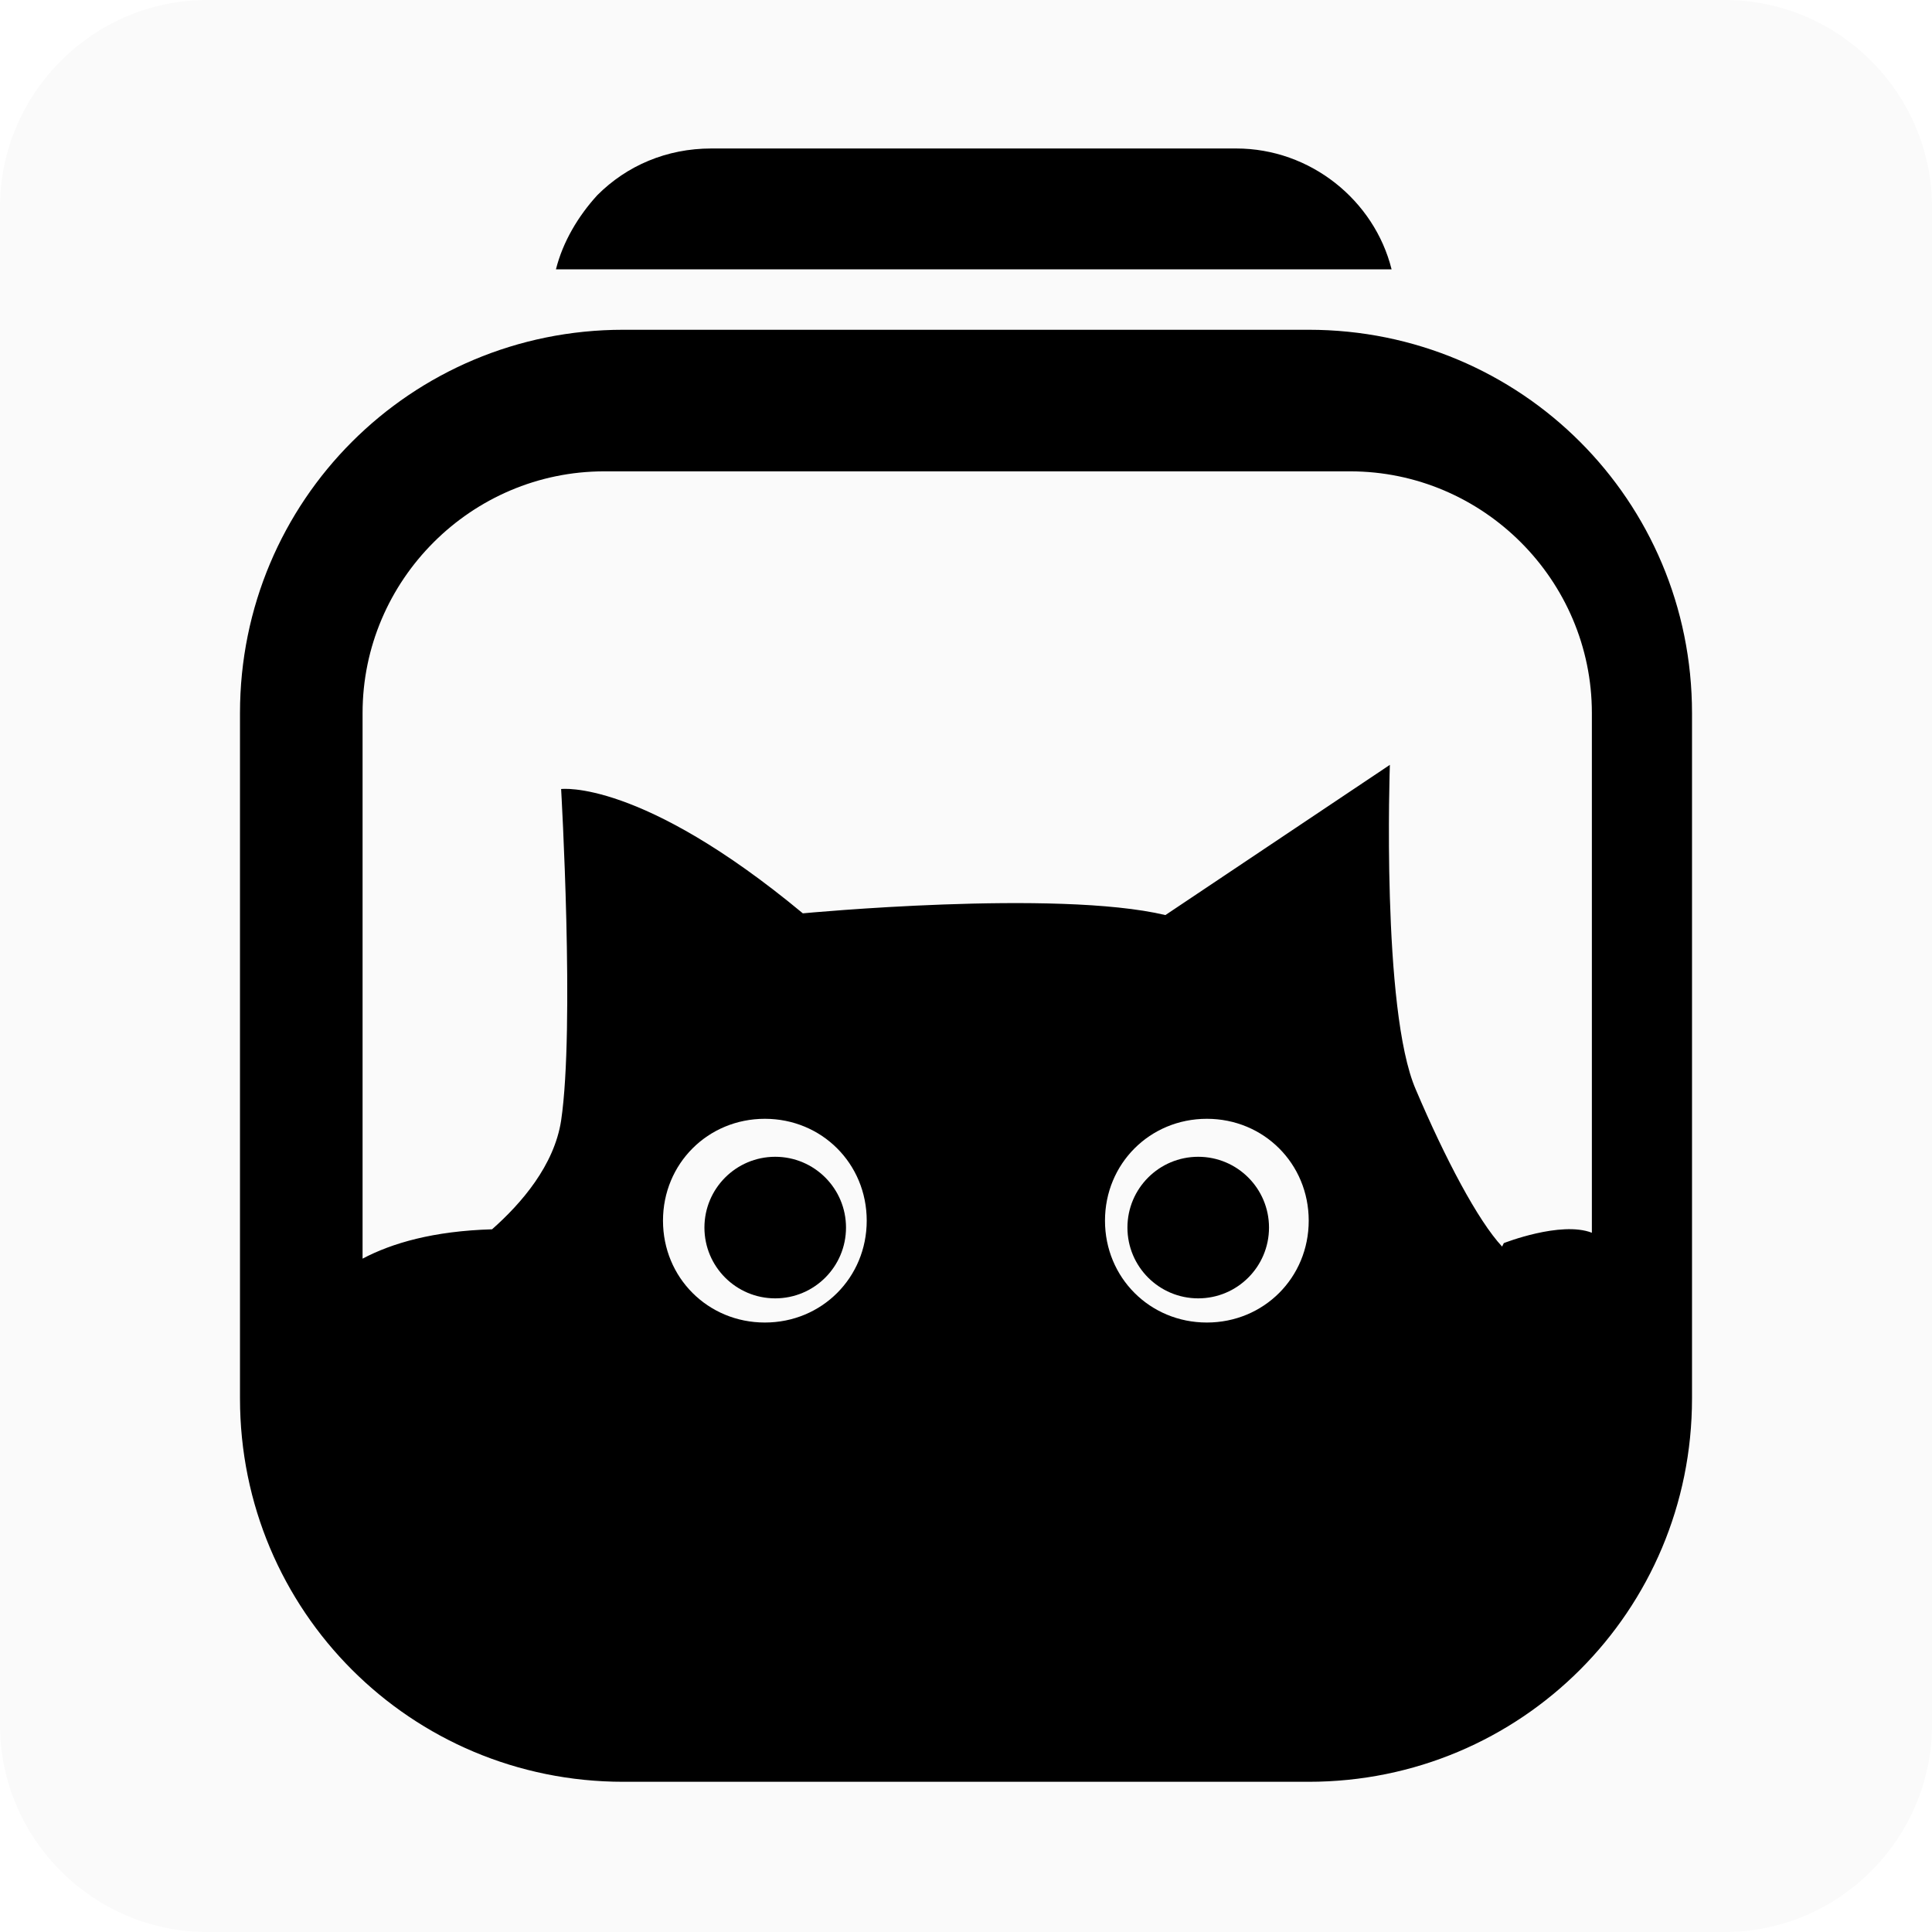
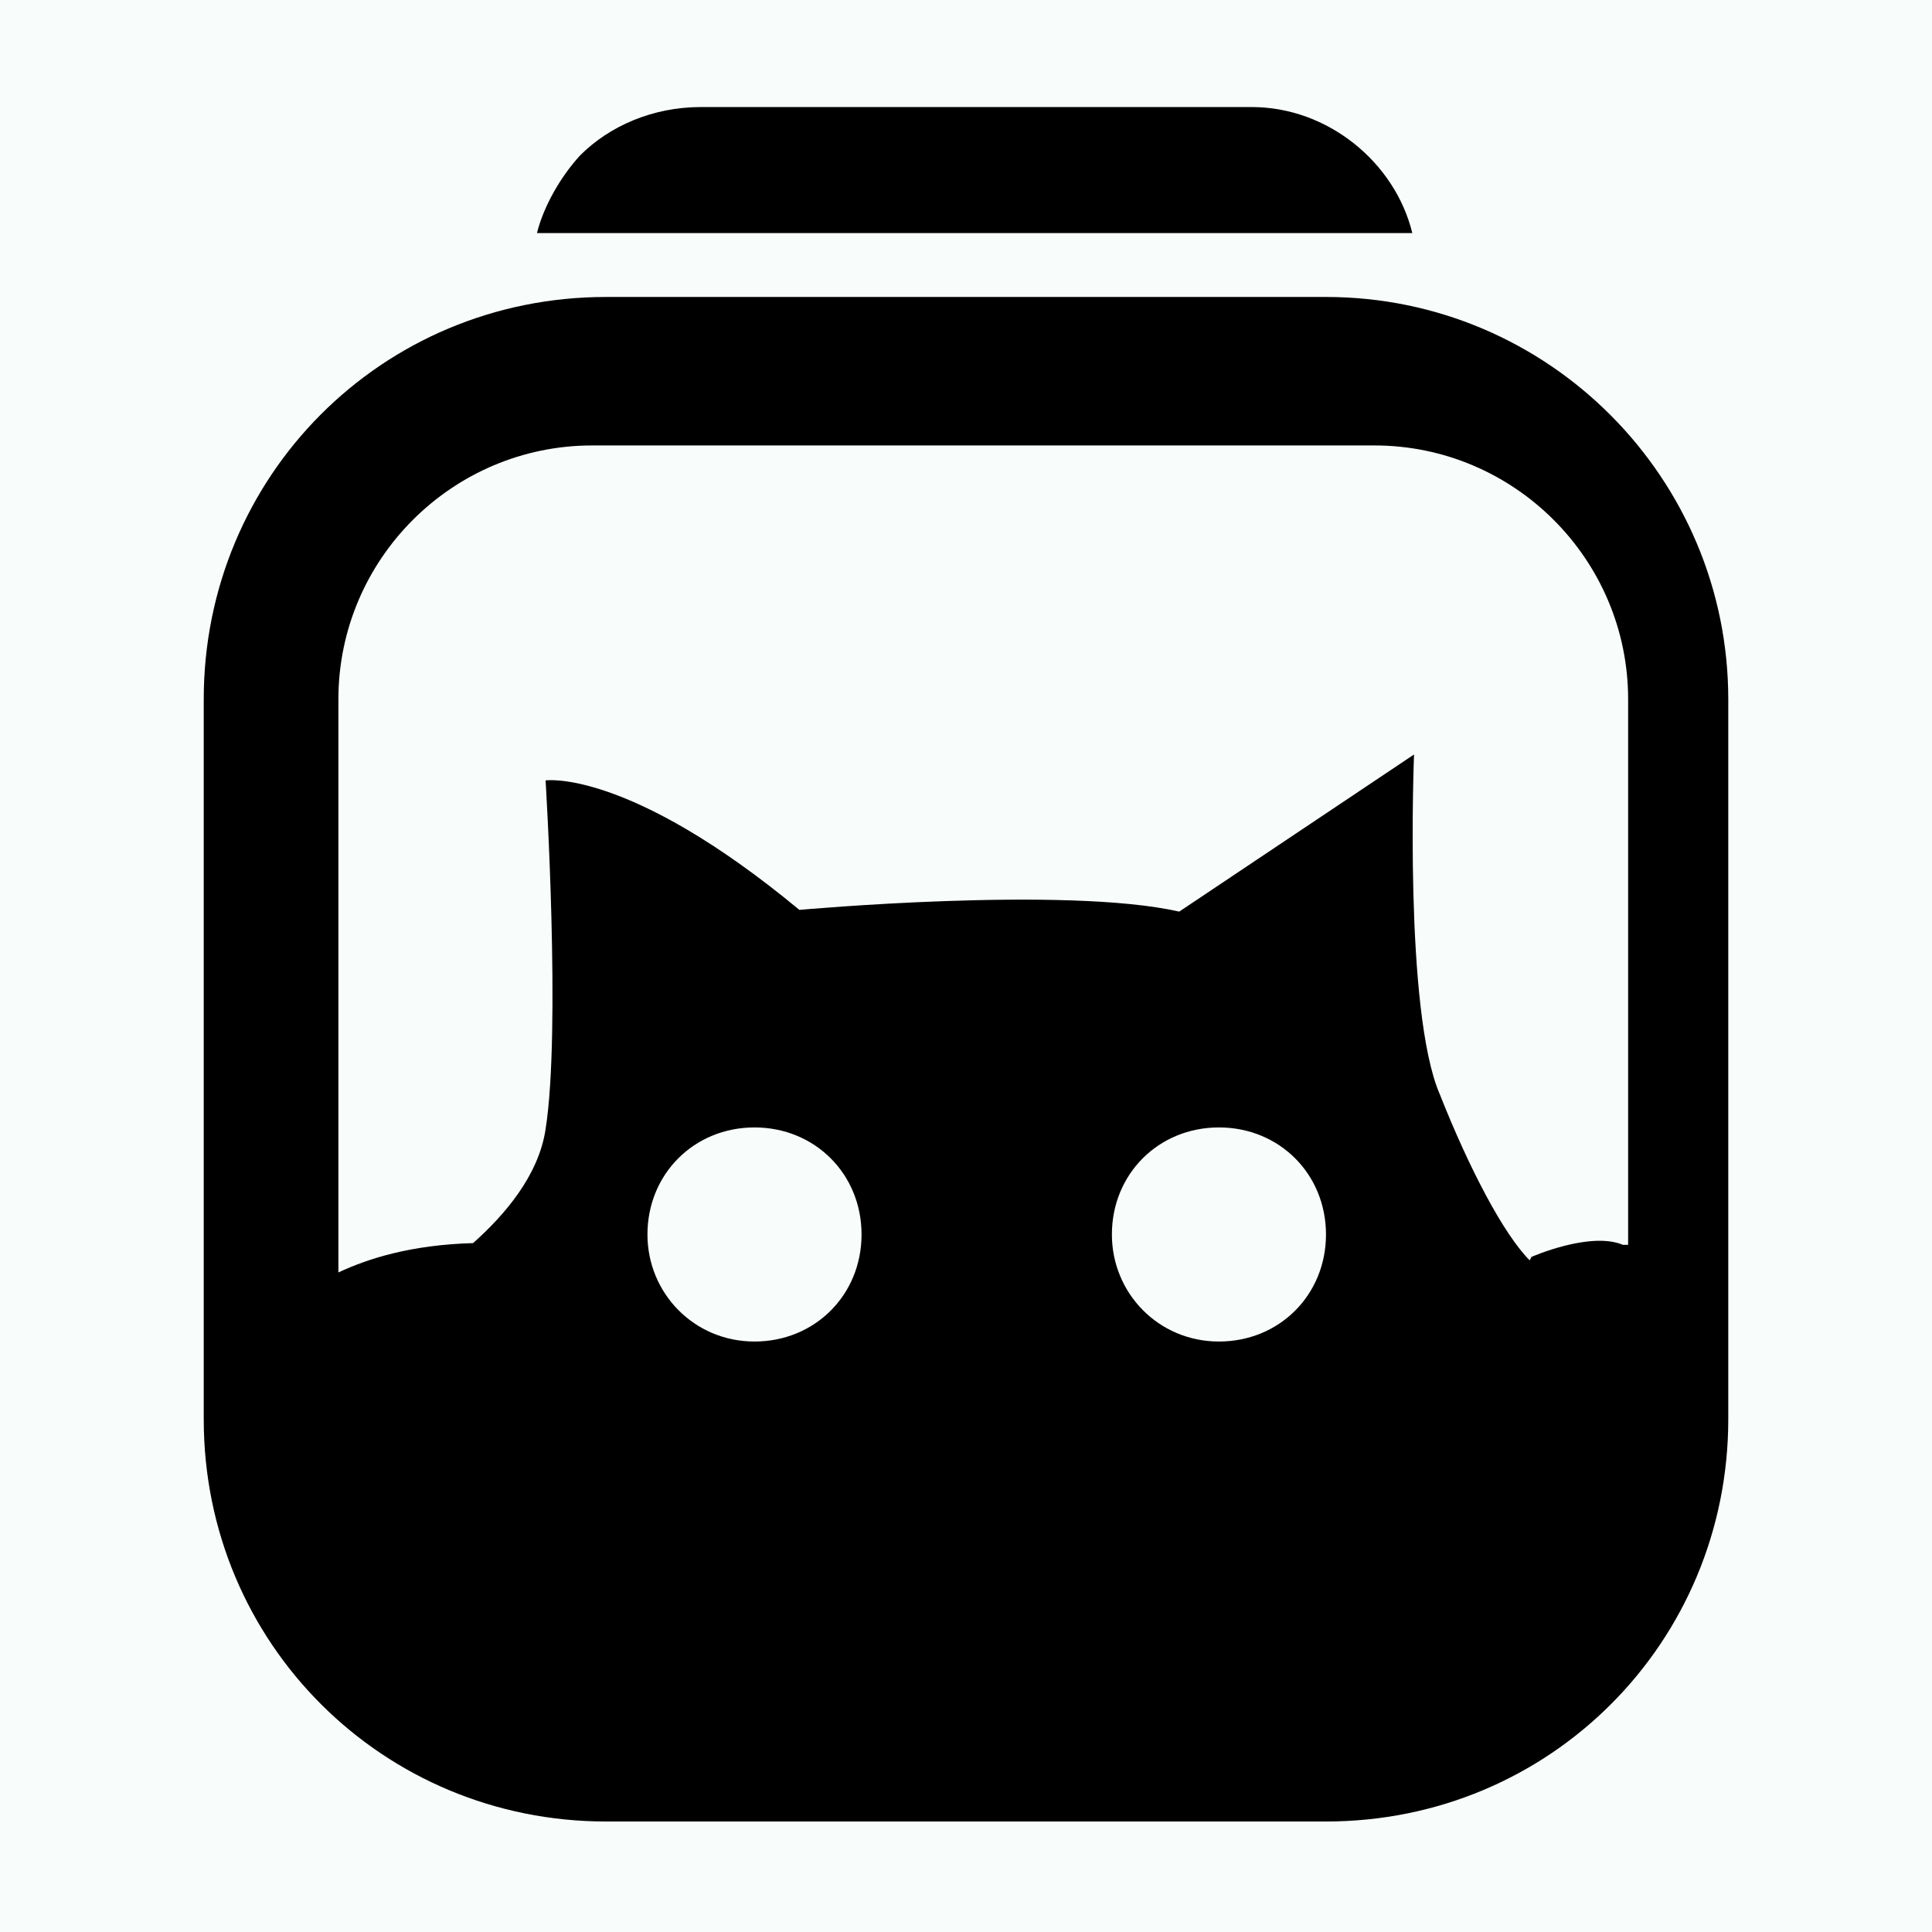
<svg xmlns="http://www.w3.org/2000/svg" version="1.1" id="Capa_1" x="0px" y="0px" viewBox="0 0 111.9 111.9" style="enable-background:new 0 0 111.9 111.9;" xml:space="preserve">
  <style type="text/css">
- 	.st0{fill:#FAFAFA;}
+ 	.st0{fill:#F8FCFB;}
</style>
-   <path class="st0" d="M99.9,111.9H12c-6.6,0-12-5.4-12-12V12C0,5.4,5.4,0,12,0h87.9c6.6,0,12,5.4,12,12v87.9  C111.9,106.5,106.5,111.9,99.9,111.9z" />
+   <rect class="st0" width="111.9" height="111.9" />
  <g>
-     <path d="M80.6,15.6H32.2c0.4-1.6,1.3-3.1,2.4-4.3c1.7-1.7,4-2.7,6.6-2.7h30.4C75.9,8.6,79.6,11.6,80.6,15.6z" />
+     <path d="M81.8,13.5H31.1c0.4-1.6,1.4-3.3,2.5-4.5c1.7-1.7,4.2-2.8,7-2.8h31.9C76.9,6.2,80.8,9.4,81.8,13.5z" />
    <g>
-       <circle cx="44.9" cy="71.1" r="4.1" />
-       <circle cx="69.4" cy="71.1" r="4.1" />
-       <path d="M75.8,19.1H36.1c-12.3,0-22.2,9.9-22.2,22.2V81c0,12.3,9.9,22.2,22.2,22.2h39.7C88.1,103.2,98,93.3,98,81V41.3    C98,29,88.1,19.1,75.8,19.1z M38.4,70.7c0-3.3,2.6-5.9,5.9-5.9c3.3,0,5.9,2.6,5.9,5.9c0,3.3-2.6,5.9-5.9,5.9    C41,76.6,38.4,74,38.4,70.7z M64,70.7c0-3.3,2.6-5.9,5.9-5.9c3.3,0,5.9,2.6,5.9,5.9c0,3.3-2.6,5.9-5.9,5.9    C66.6,76.6,64,74,64,70.7z M92.2,71.4c-1.8-0.7-5.1,0.6-5.1,0.6L87,72.2c-1.4-1.5-3.3-5.1-5-9.1c-2-4.6-1.5-18.8-1.5-18.8l-13,8.7    c-6.3-1.5-21-0.1-21-0.1c-9.4-7.8-14-7.2-14-7.2s0.8,13.8,0,19.2c-0.4,2.6-2.3,4.8-4,6.3c-3.4,0.1-5.8,0.8-7.5,1.7V41.3    c0-7.7,6.3-14,14-14h43.2c7.7,0,14,6.3,14,14V71.4z" />
+       <path d="M76.8,17.2H35.1c-13,0-23.3,10.4-23.3,23.3v41.7c0,13,10.4,23.3,23.3,23.3h41.7c13,0,23.3-10.4,23.3-23.3V40.5    C100.1,27.7,89.7,17.2,76.8,17.2z M37.5,71.5c0-3.5,2.7-6.2,6.2-6.2c3.5,0,6.2,2.7,6.2,6.2c0,3.5-2.7,6.2-6.2,6.2    C40.2,77.7,37.5,74.9,37.5,71.5z M64.4,71.5c0-3.5,2.7-6.2,6.2-6.2c3.5,0,6.2,2.7,6.2,6.2c0,3.5-2.7,6.2-6.2,6.2    C67.1,77.7,64.4,74.9,64.4,71.5z M94,72.1c-1.9-0.8-5.3,0.7-5.3,0.7L88.6,73c-1.5-1.5-3.5-5.3-5.2-9.6c-2.1-4.8-1.5-19.7-1.5-19.7    l-13.6,9.1c-6.6-1.5-22-0.1-22-0.1c-9.9-8.2-14.7-7.5-14.7-7.5s0.9,14.5,0,20.2c-0.4,2.7-2.4,5-4.2,6.6c-3.6,0.1-6.1,0.9-7.8,1.7    V40.5c0-8.1,6.6-14.7,14.7-14.7h45.3c8.1,0,14.7,6.6,14.7,14.7v31.6H94z" />
    </g>
  </g>
</svg>
